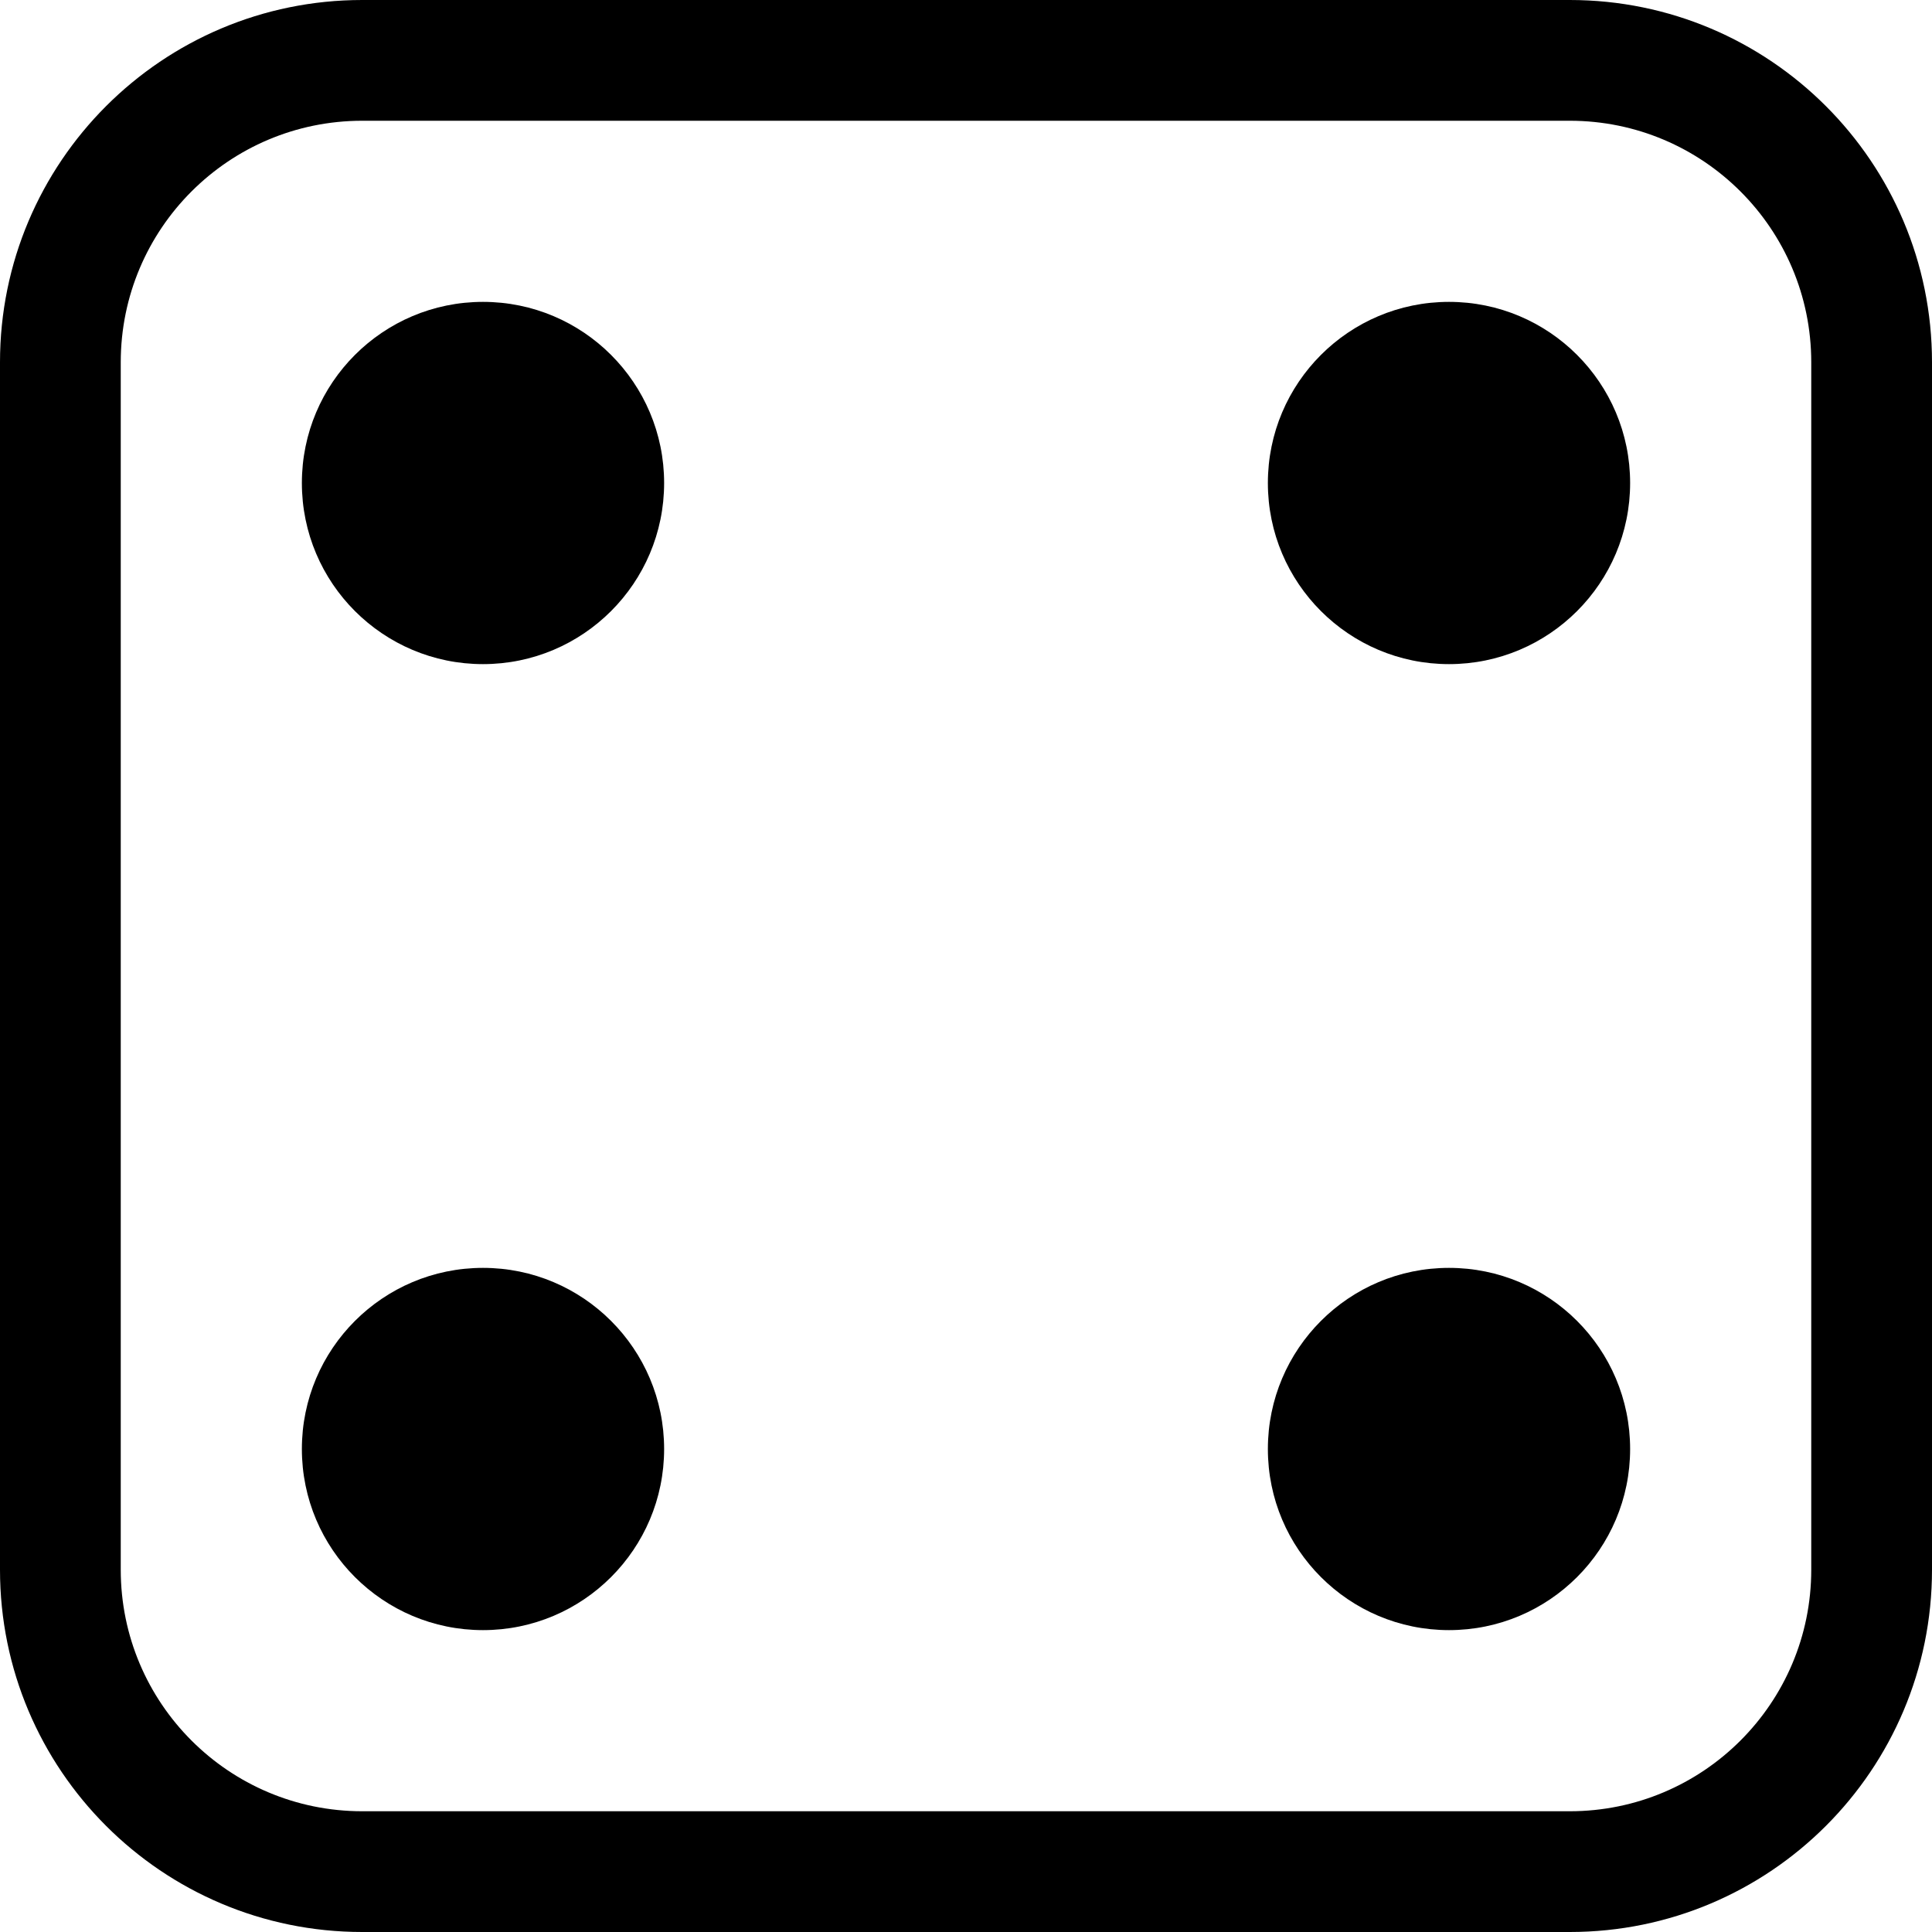
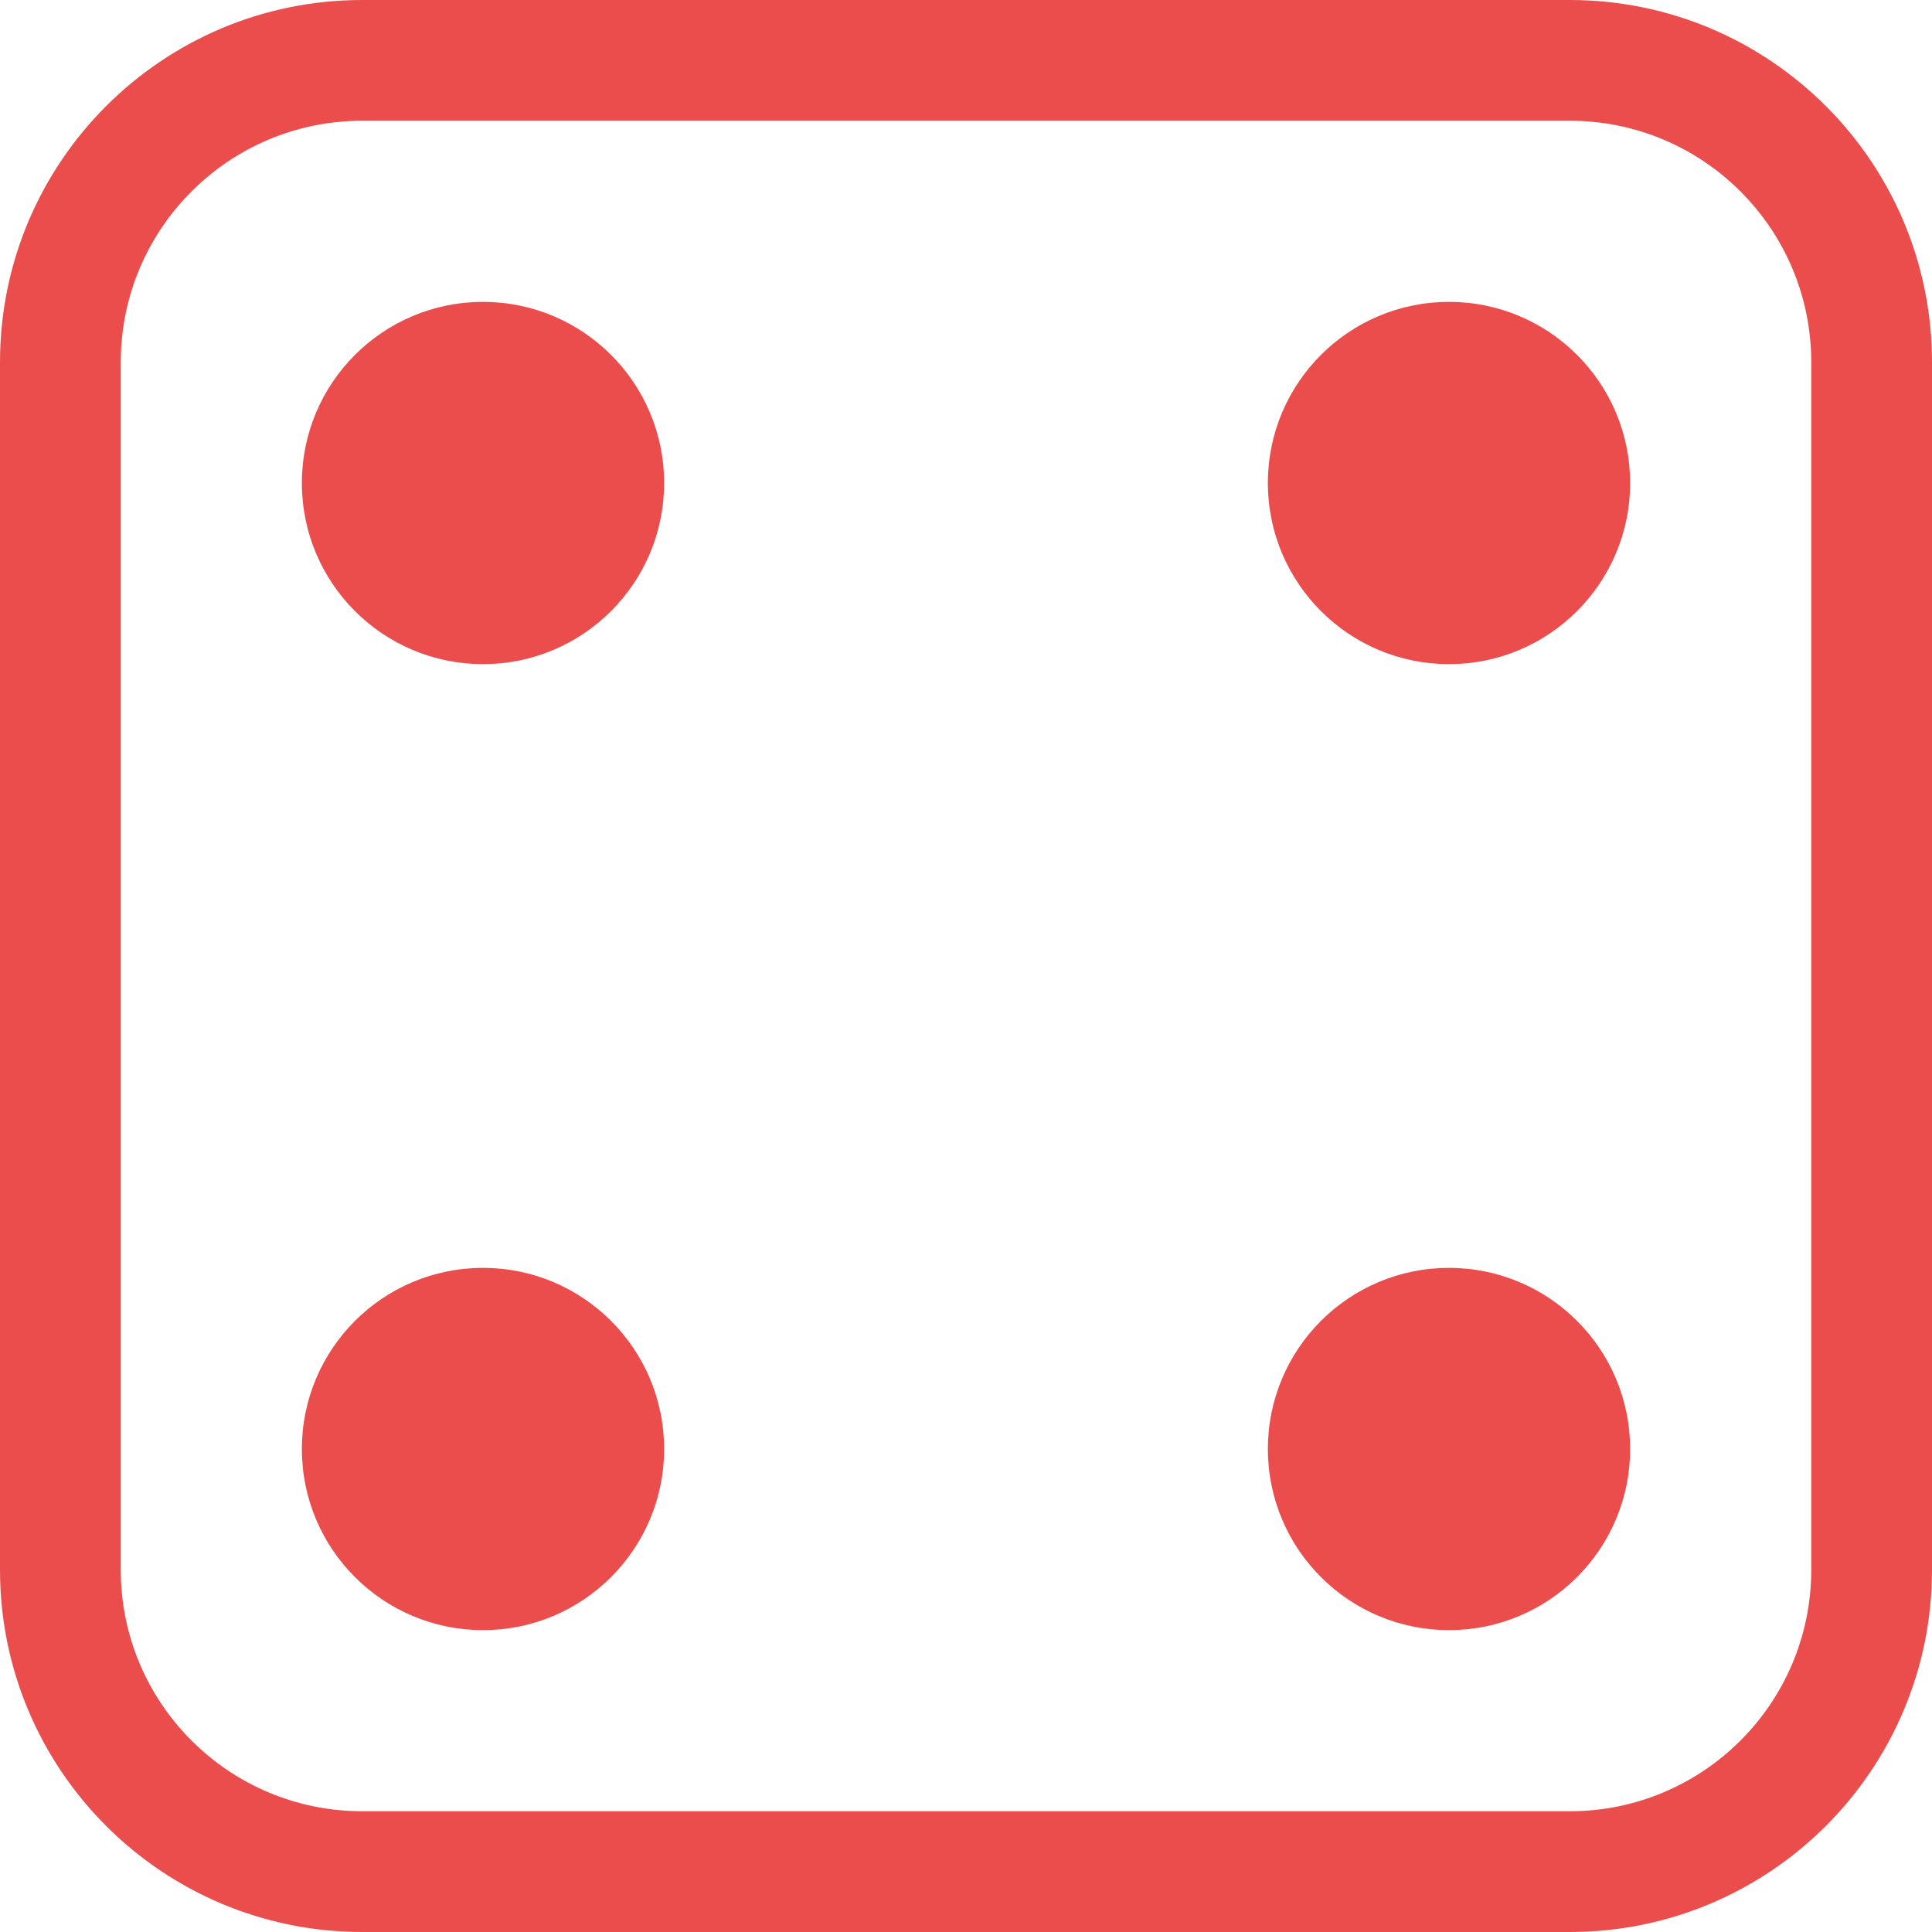
- <svg xmlns="http://www.w3.org/2000/svg" width="16" height="16" fill="currentColor" class="bi bi-dice-4" viewBox="0 0 16 16">
+ <svg xmlns="http://www.w3.org/2000/svg" width="16" height="16" fill="#EB4D4D" class="bi bi-dice-4" viewBox="0 0 16 16">
  <path d="M13 1a2 2 0 0 1 2 2v10a2 2 0 0 1-2 2H3a2 2 0 0 1-2-2V3a2 2 0 0 1 2-2h10zM3 0a3 3 0 0 0-3 3v10a3 3 0 0 0 3 3h10a3 3 0 0 0 3-3V3a3 3 0 0 0-3-3H3z" />
  <path d="M5.5 4a1.5 1.5 0 1 1-3 0 1.5 1.5 0 0 1 3 0zm8 0a1.5 1.5 0 1 1-3 0 1.5 1.5 0 0 1 3 0zm0 8a1.5 1.5 0 1 1-3 0 1.5 1.5 0 0 1 3 0zm-8 0a1.5 1.5 0 1 1-3 0 1.5 1.5 0 0 1 3 0z" />
</svg>
